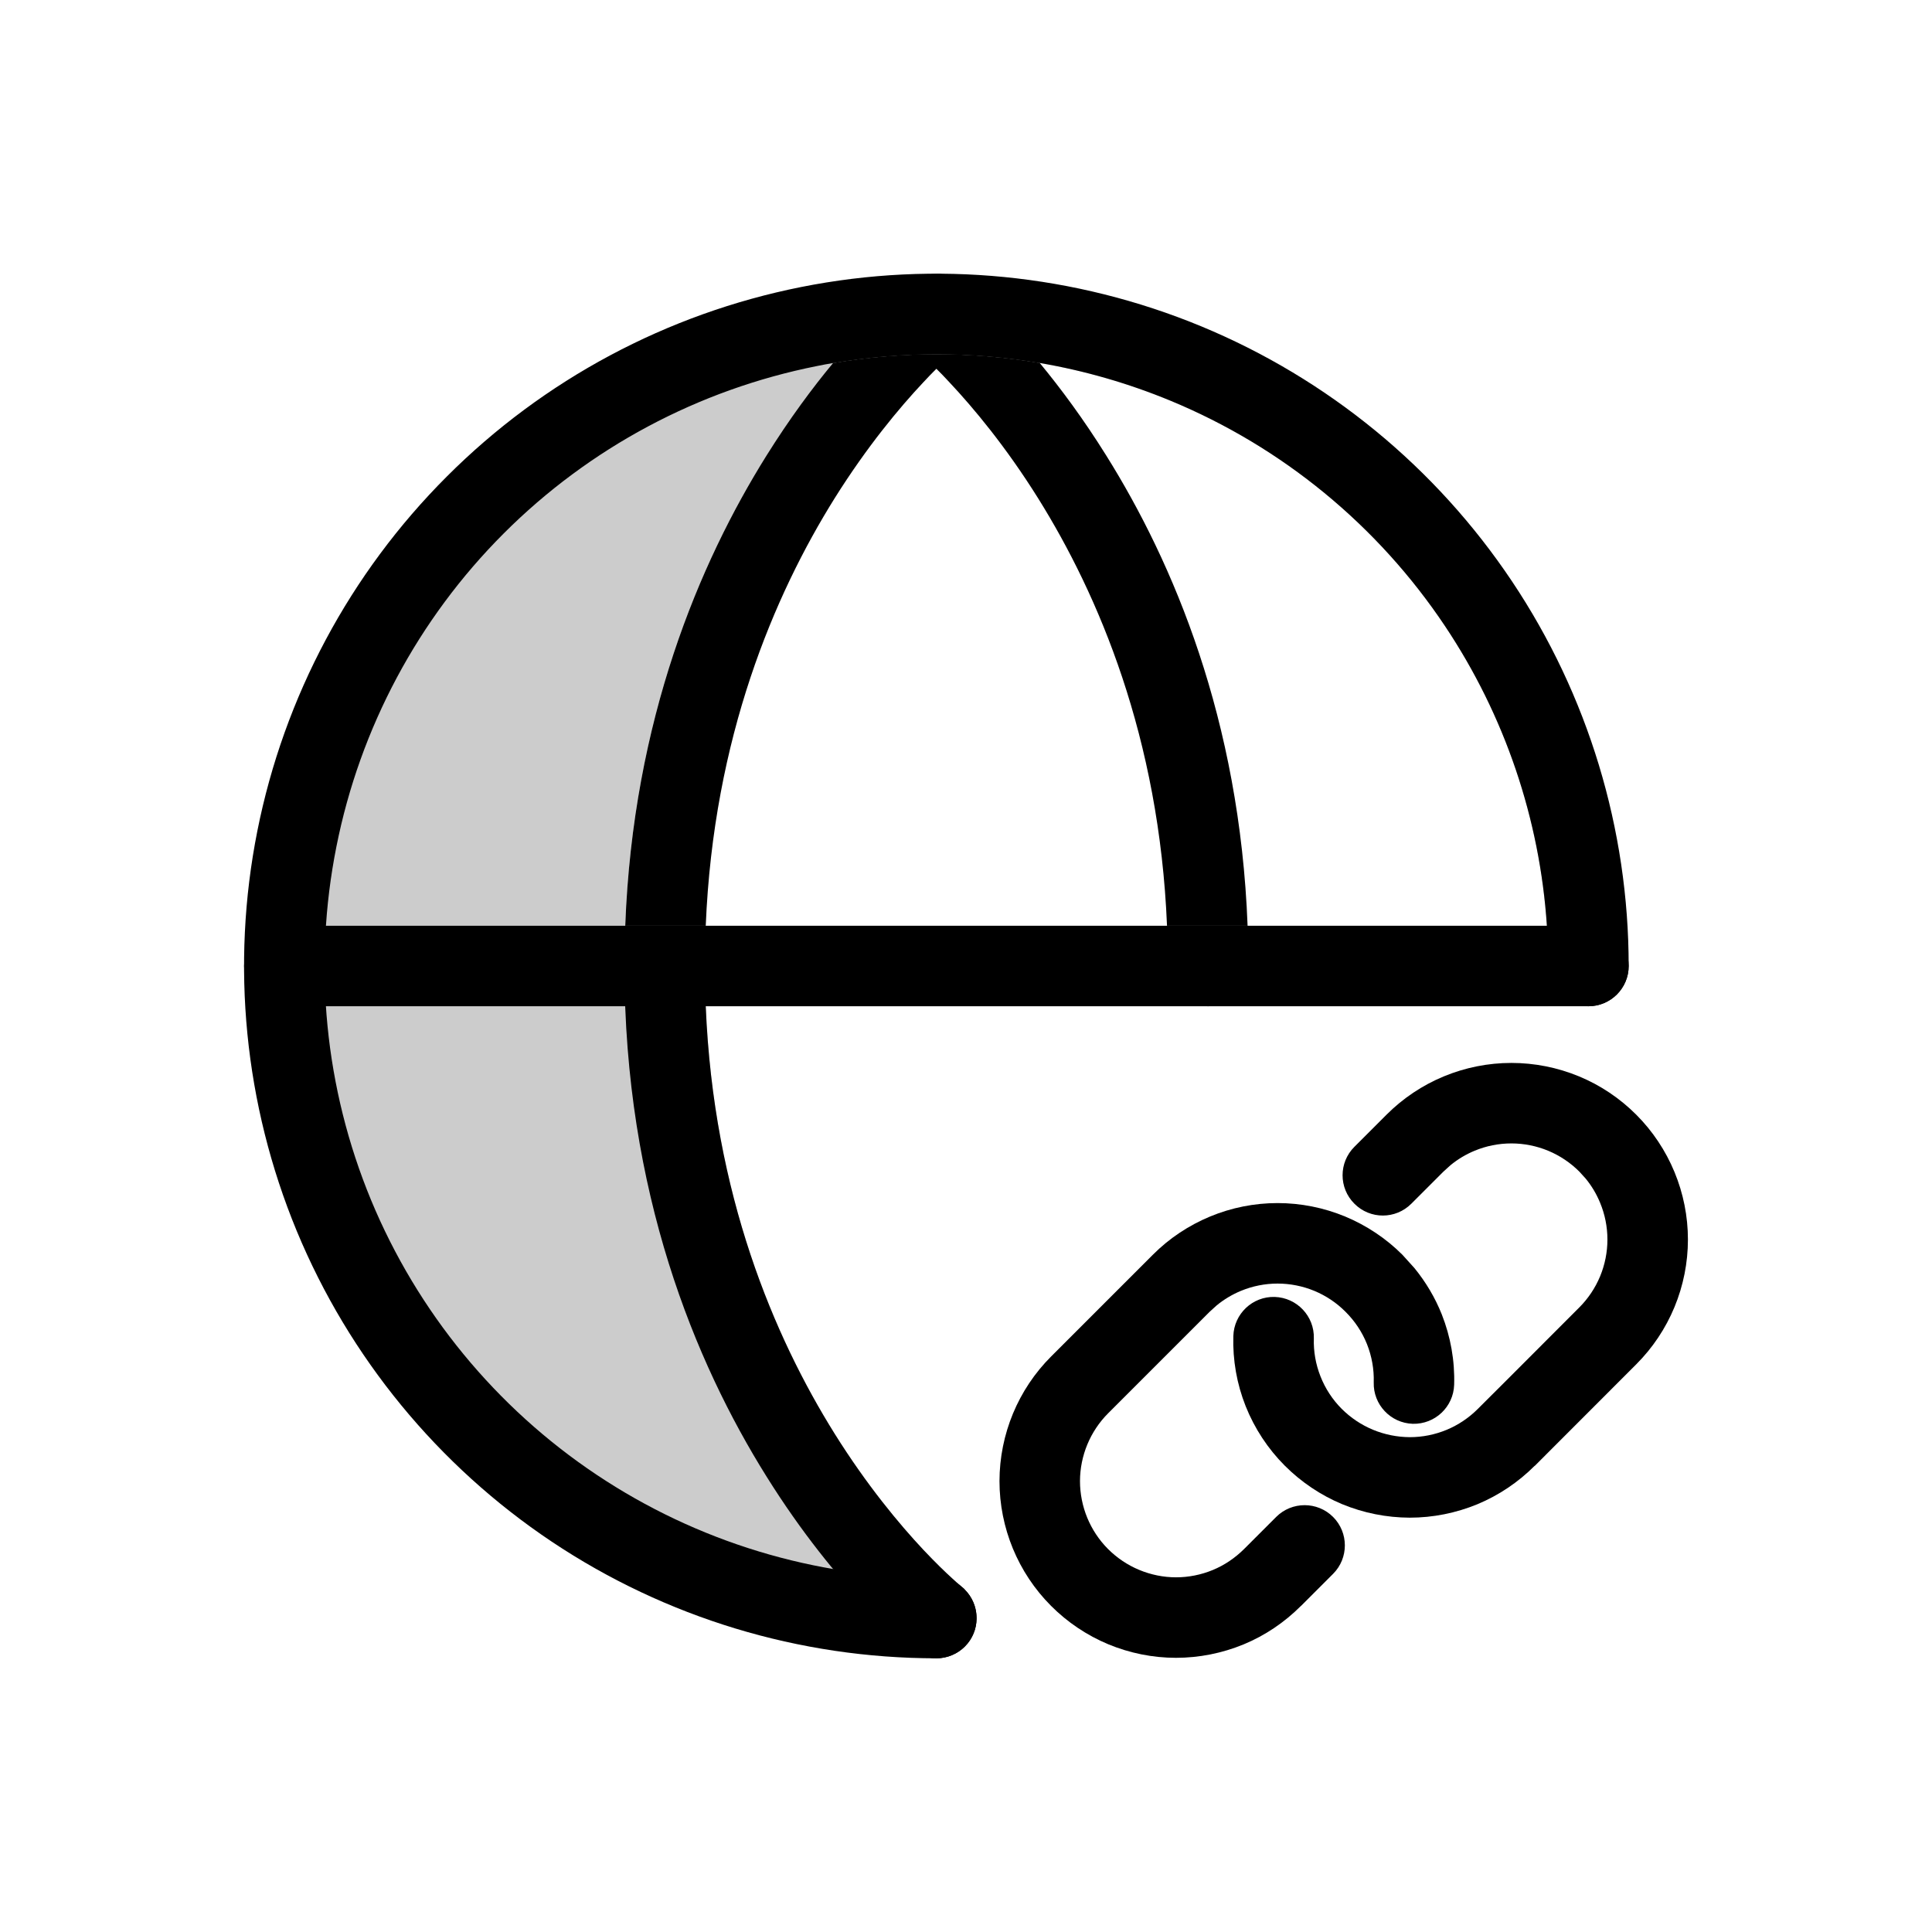
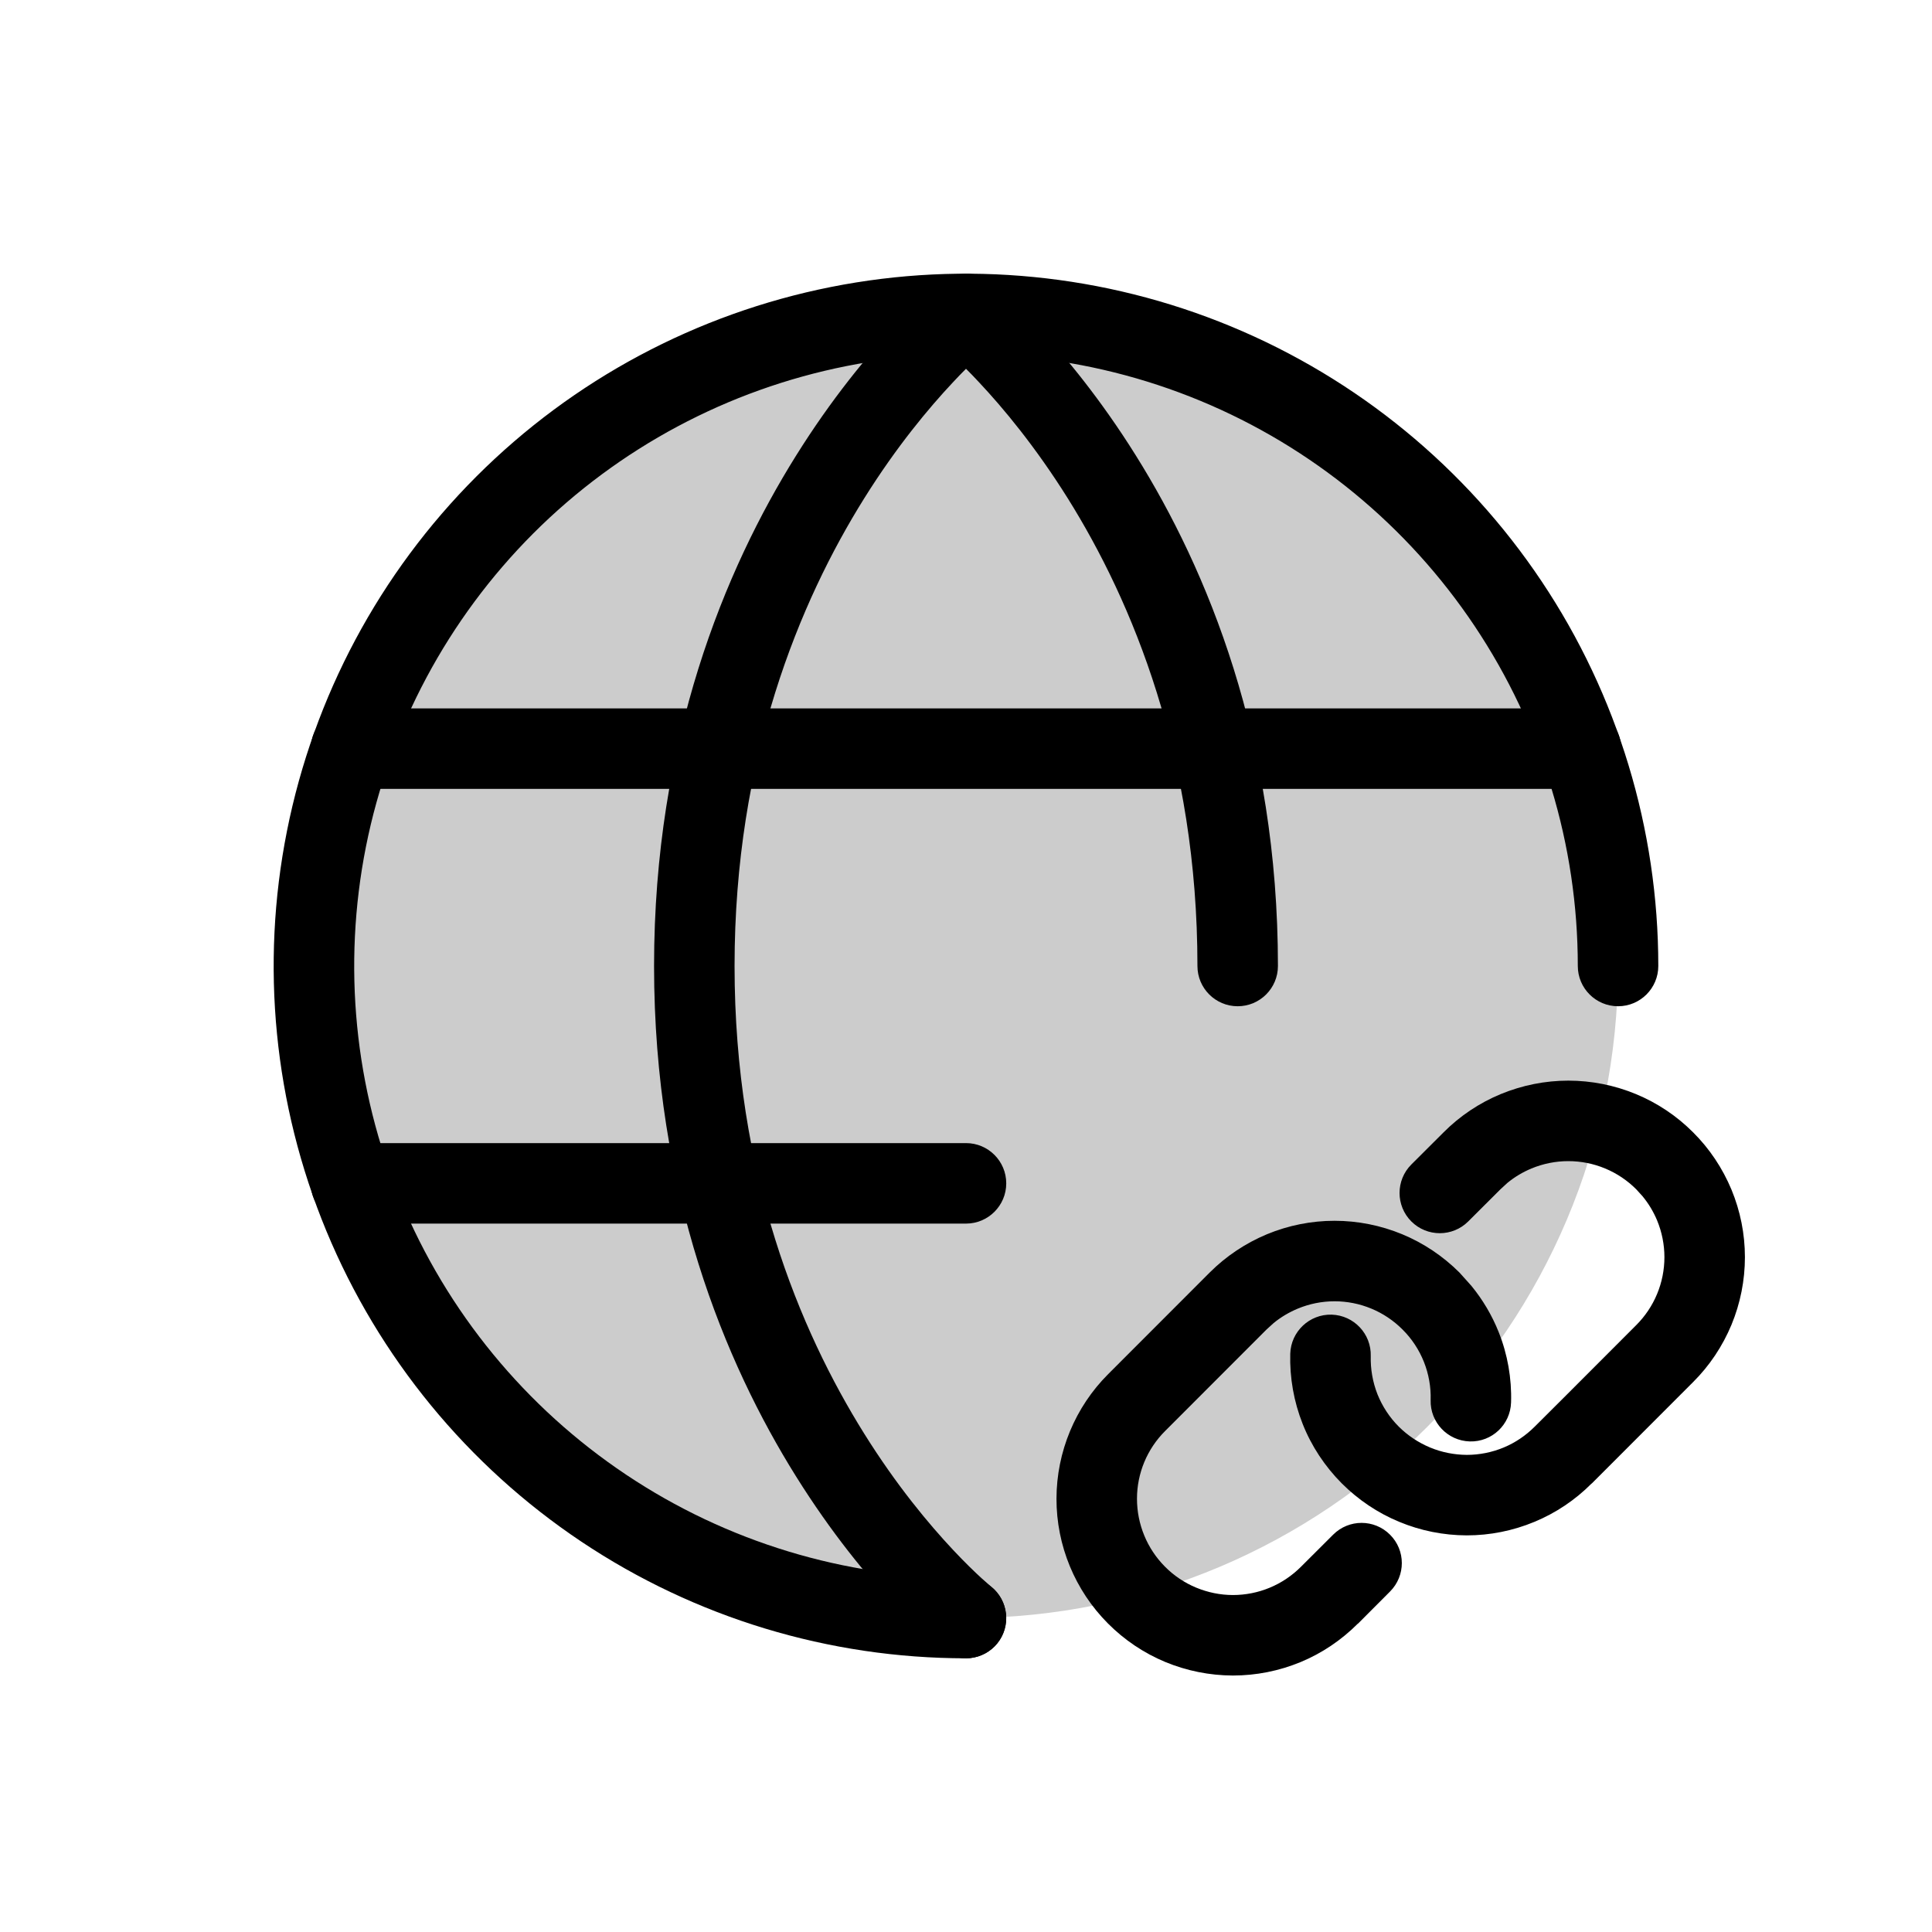
- <svg xmlns="http://www.w3.org/2000/svg" width="24" height="24" viewBox="0 0 24 24" fill="none">
-   <path d="M15.87 14.945C16.158 14.945 16.444 15.002 16.71 15.112C16.976 15.223 17.218 15.384 17.421 15.587L17.571 15.753C17.712 15.926 17.827 16.119 17.91 16.327C18.02 16.605 18.073 16.903 18.064 17.201C18.056 17.477 17.826 17.694 17.55 17.687C17.274 17.678 17.057 17.448 17.065 17.172C17.07 17.01 17.041 16.848 16.981 16.697C16.921 16.547 16.83 16.41 16.715 16.296L16.714 16.295C16.604 16.184 16.472 16.096 16.328 16.036C16.183 15.976 16.027 15.945 15.87 15.945C15.714 15.945 15.559 15.976 15.414 16.036C15.306 16.081 15.204 16.142 15.114 16.216L15.027 16.295L13.766 17.556C13.543 17.779 13.417 18.083 13.416 18.398C13.416 18.714 13.541 19.018 13.764 19.242C13.875 19.353 14.007 19.442 14.152 19.502C14.296 19.562 14.452 19.594 14.609 19.594C14.765 19.594 14.921 19.563 15.066 19.503C15.211 19.443 15.342 19.354 15.454 19.243L15.853 18.844C16.048 18.649 16.365 18.649 16.56 18.844C16.755 19.039 16.755 19.356 16.56 19.551L16.16 19.951L16.16 19.95C15.956 20.154 15.715 20.317 15.449 20.427C15.182 20.537 14.896 20.594 14.608 20.594C14.32 20.594 14.034 20.536 13.768 20.426C13.502 20.315 13.259 20.152 13.056 19.948C12.646 19.537 12.416 18.979 12.416 18.398C12.417 17.817 12.648 17.259 13.059 16.849L14.32 15.588C14.523 15.384 14.765 15.223 15.032 15.112C15.297 15.002 15.583 14.945 15.87 14.945Z" fill="black" />
-   <path d="M18.775 13.204C19.063 13.204 19.349 13.261 19.615 13.371C19.881 13.481 20.122 13.643 20.326 13.847C20.529 14.05 20.691 14.293 20.801 14.559C20.911 14.825 20.968 15.11 20.968 15.398C20.968 15.686 20.911 15.971 20.801 16.237C20.691 16.503 20.529 16.745 20.326 16.948L19.065 18.21L19.064 18.209C18.86 18.413 18.619 18.575 18.353 18.686C18.086 18.796 17.8 18.853 17.512 18.853C17.224 18.852 16.938 18.795 16.672 18.685C16.406 18.574 16.164 18.411 15.96 18.207C15.75 17.997 15.584 17.744 15.474 17.468C15.364 17.191 15.312 16.895 15.321 16.597C15.329 16.321 15.559 16.103 15.835 16.111C16.111 16.12 16.329 16.35 16.321 16.626C16.316 16.788 16.344 16.948 16.404 17.099C16.463 17.249 16.553 17.387 16.667 17.501C16.778 17.612 16.911 17.701 17.056 17.761C17.201 17.821 17.356 17.852 17.513 17.853C17.67 17.853 17.825 17.822 17.97 17.762C18.115 17.702 18.247 17.613 18.358 17.502L18.734 17.127L19.619 16.241C19.729 16.131 19.817 15.999 19.877 15.855C19.937 15.71 19.968 15.554 19.968 15.398C19.968 15.241 19.937 15.085 19.877 14.941C19.832 14.832 19.772 14.731 19.698 14.641L19.619 14.554C19.508 14.443 19.376 14.355 19.232 14.295C19.087 14.235 18.931 14.204 18.775 14.204C18.618 14.204 18.462 14.235 18.318 14.295C18.209 14.34 18.108 14.401 18.018 14.475L17.931 14.554L17.532 14.953C17.336 15.149 17.02 15.149 16.825 14.953C16.629 14.758 16.629 14.441 16.825 14.246L17.224 13.847C17.428 13.643 17.67 13.481 17.936 13.371C18.202 13.261 18.487 13.204 18.775 13.204Z" fill="black" />
-   <path d="M19.732 11.5C20.008 11.5 20.232 11.724 20.232 12C20.232 12.276 20.008 12.5 19.732 12.5H19.232H8.767H3.532C3.256 12.5 3.032 12.276 3.032 12C3.032 11.724 3.256 11.5 3.532 11.5H7.767H8.767H14.497H15.498H19.216H19.732Z" fill="black" />
-   <path fill-rule="evenodd" clip-rule="evenodd" d="M11.632 20.1C10.03 20.1 8.464 19.625 7.132 18.735C5.8 17.845 4.762 16.58 4.149 15.1C3.536 13.62 3.375 11.991 3.688 10.42C4 8.849 4.772 7.405 5.905 6.273C7.037 5.14 8.481 4.368 10.052 4.056C11.623 3.743 13.252 3.904 14.732 4.517C16.212 5.13 17.477 6.168 18.367 7.5C19.257 8.832 19.732 10.398 19.732 12L19.232 12.5H8.767C8.863 14.841 9.618 16.609 10.368 17.81C10.771 18.454 11.172 18.934 11.47 19.252C11.619 19.41 11.741 19.528 11.825 19.604C11.866 19.642 11.899 19.671 11.919 19.688C11.929 19.697 11.937 19.703 11.941 19.707C11.951 19.715 11.962 19.724 11.972 19.733C11.976 19.738 11.981 19.742 11.985 19.747L11.632 20.1ZM7.767 11.5H8.767H14.497H15.498H19.216C19.128 10.173 18.693 8.889 17.951 7.778C17.116 6.528 15.93 5.553 14.541 4.978C14.016 4.761 13.471 4.604 12.916 4.509C12.07 4.364 11.201 4.364 10.348 4.51C10.091 4.82 9.806 5.204 9.521 5.66C8.69 6.99 7.863 8.938 7.767 11.5Z" fill="black" fill-opacity="0.2" />
-   <path d="M19.232 12C19.232 11.833 19.227 11.666 19.216 11.5C19.128 10.173 18.693 8.889 17.951 7.778C17.116 6.528 15.93 5.553 14.541 4.978C14.016 4.761 13.471 4.604 12.916 4.509C12.07 4.364 11.201 4.364 10.348 4.51C10.282 4.521 10.215 4.533 10.149 4.547C8.675 4.84 7.321 5.563 6.258 6.626C5.195 7.689 4.472 9.043 4.179 10.517C3.885 11.992 4.035 13.52 4.61 14.909C5.186 16.297 6.16 17.484 7.41 18.319C8.66 19.154 10.129 19.6 11.632 19.6C11.738 19.6 11.838 19.631 11.919 19.688C11.927 19.694 11.933 19.701 11.941 19.707C11.951 19.715 11.962 19.724 11.972 19.733C11.976 19.738 11.981 19.742 11.985 19.747C12.076 19.837 12.132 19.962 12.132 20.1C12.132 20.376 11.908 20.6 11.632 20.6C9.931 20.6 8.269 20.096 6.854 19.151C5.44 18.206 4.337 16.862 3.686 15.291C3.036 13.719 2.865 11.99 3.197 10.322C3.529 8.654 4.348 7.121 5.551 5.919C6.753 4.716 8.286 3.897 9.954 3.565C11.622 3.233 13.351 3.404 14.923 4.054C16.494 4.705 17.838 5.808 18.783 7.222C19.728 8.636 20.232 10.299 20.232 12C20.232 12.276 20.008 12.5 19.732 12.5C19.456 12.5 19.232 12.276 19.232 12Z" fill="black" />
-   <path fill-rule="evenodd" clip-rule="evenodd" d="M14.497 11.5C14.504 11.664 14.507 11.83 14.507 12C14.507 12.276 14.731 12.5 15.007 12.5C15.283 12.5 15.507 12.276 15.507 12C15.507 11.831 15.504 11.664 15.498 11.5H14.497ZM8.767 11.5C8.761 11.664 8.757 11.83 8.757 12C8.757 12.169 8.761 12.336 8.767 12.5C8.863 14.841 9.618 16.609 10.368 17.81C10.771 18.454 11.172 18.934 11.47 19.252C11.619 19.41 11.741 19.528 11.825 19.604C11.866 19.642 11.899 19.671 11.919 19.688C11.929 19.697 11.937 19.703 11.941 19.707C11.951 19.715 11.962 19.724 11.972 19.733C11.976 19.738 11.981 19.742 11.985 19.747C12.161 19.925 12.183 20.213 12.023 20.413C11.85 20.628 11.535 20.663 11.32 20.491C11.316 20.488 11.306 20.479 11.304 20.477C11.296 20.47 11.284 20.461 11.27 20.449C11.241 20.424 11.2 20.389 11.15 20.343C11.049 20.25 10.907 20.115 10.74 19.936C10.405 19.579 9.962 19.047 9.521 18.34C8.636 16.925 7.757 14.809 7.757 12C7.757 11.831 7.76 11.664 7.767 11.5H8.767ZM10.348 4.51C11.201 4.364 12.07 4.364 12.916 4.509C12.775 4.339 12.643 4.191 12.525 4.064C12.357 3.885 12.216 3.75 12.115 3.658C12.064 3.612 12.023 3.576 11.995 3.551C11.989 3.546 11.983 3.542 11.978 3.537C11.971 3.531 11.965 3.526 11.96 3.522L11.945 3.509C11.762 3.363 11.497 3.368 11.315 3.514C11.313 3.516 11.306 3.52 11.304 3.522C11.299 3.526 11.293 3.531 11.286 3.537C11.281 3.542 11.276 3.546 11.27 3.551C11.241 3.576 11.2 3.612 11.15 3.658C11.049 3.75 10.907 3.885 10.74 4.064C10.621 4.191 10.489 4.339 10.348 4.51Z" fill="black" />
-   <path d="M8.767 11.5H7.767C7.863 8.938 8.69 6.99 9.521 5.66C9.806 5.204 10.091 4.82 10.348 4.51C11.201 4.364 12.07 4.364 12.916 4.509C13.173 4.82 13.458 5.203 13.743 5.66C14.575 6.99 15.401 8.938 15.498 11.5H14.497C14.401 9.159 13.646 7.391 12.896 6.19C12.494 5.547 12.092 5.066 11.794 4.749C11.736 4.686 11.682 4.63 11.632 4.581C11.583 4.63 11.528 4.686 11.47 4.749C11.172 5.066 10.771 5.547 10.368 6.19C9.618 7.391 8.863 9.159 8.767 11.5Z" fill="black" />
+ <svg xmlns="http://www.w3.org/2000/svg" viewBox="0 0 24 24" fill="none" width="128" height="128">
+   <path d="M19.6 12C19.6 10.497 19.154 9.028 18.319 7.778C17.484 6.528 16.297 5.553 14.909 4.978C13.52 4.403 11.991 4.253 10.517 4.547C9.043 4.84 7.688 5.563 6.625 6.626C5.563 7.689 4.84 9.043 4.546 10.517C4.253 11.992 4.403 13.52 4.978 14.909C5.553 16.297 6.528 17.484 7.778 18.319C9.027 19.154 10.496 19.6 11.999 19.6C12.276 19.6 12.499 19.824 12.499 20.1C12.499 20.376 12.275 20.6 11.999 20.6C10.299 20.6 8.636 20.096 7.222 19.151C5.808 18.206 4.705 16.862 4.054 15.291C3.403 13.719 3.233 11.99 3.565 10.322C3.897 8.654 4.716 7.121 5.918 5.919C7.121 4.716 8.654 3.897 10.322 3.565C11.99 3.233 13.719 3.404 15.29 4.054C16.862 4.705 18.206 5.808 19.151 7.222C20.096 8.636 20.6 10.299 20.6 12C20.6 12.276 20.376 12.5 20.1 12.5C19.824 12.5 19.6 12.276 19.6 12Z" fill="black" />
+   <path d="M14.875 12C14.875 9.409 14.067 7.475 13.264 6.19C12.861 5.547 12.46 5.066 12.162 4.749C12.104 4.687 12.05 4.63 12 4.581C11.95 4.63 11.896 4.687 11.838 4.749C11.54 5.066 11.138 5.547 10.736 6.19C9.933 7.475 9.125 9.409 9.125 12C9.125 14.59 9.933 16.525 10.736 17.81C11.138 18.454 11.54 18.934 11.838 19.252C11.986 19.41 12.109 19.528 12.192 19.604C12.234 19.642 12.267 19.671 12.287 19.688C12.297 19.697 12.304 19.703 12.309 19.707C12.31 19.708 12.312 19.709 12.312 19.71C12.528 19.882 12.563 20.197 12.391 20.413C12.218 20.628 11.903 20.663 11.687 20.491L12 20.1C11.716 20.456 11.69 20.488 11.687 20.491L11.683 20.486C11.68 20.484 11.676 20.481 11.672 20.477C11.664 20.47 11.652 20.461 11.638 20.449C11.609 20.424 11.568 20.389 11.518 20.343C11.416 20.25 11.275 20.115 11.107 19.936C10.772 19.579 10.33 19.047 9.889 18.341C9.004 16.926 8.125 14.809 8.125 12C8.125 9.191 9.004 7.075 9.889 5.66C10.33 4.954 10.772 4.422 11.107 4.064C11.275 3.886 11.416 3.75 11.518 3.658C11.568 3.612 11.609 3.576 11.638 3.552C11.652 3.539 11.663 3.529 11.672 3.522C11.676 3.519 11.68 3.517 11.683 3.514L11.687 3.511C11.687 3.51 11.688 3.51 12 3.9L11.687 3.51C11.87 3.363 12.13 3.363 12.312 3.51L12 3.9C12.281 3.549 12.309 3.513 12.312 3.51L12.317 3.514C12.32 3.517 12.324 3.519 12.328 3.522C12.336 3.529 12.348 3.539 12.362 3.552C12.391 3.576 12.432 3.612 12.482 3.658C12.583 3.75 12.725 3.886 12.893 4.064C13.228 4.422 13.67 4.954 14.111 5.66C14.996 7.075 15.875 9.191 15.875 12C15.875 12.276 15.651 12.5 15.375 12.5C15.099 12.5 14.875 12.276 14.875 12Z" fill="black" />
+   <path d="M19.639 8.8C19.915 8.8 20.139 9.024 20.139 9.3C20.139 9.576 19.915 9.8 19.639 9.8H4.361C4.085 9.8 3.861 9.576 3.861 9.3C3.861 9.024 4.085 8.8 4.361 8.8H19.639Z" fill="black" />
+   <path d="M12 14.2C12.276 14.2 12.5 14.424 12.5 14.7C12.5 14.976 12.276 15.2 12 15.2H4.361C4.085 15.2 3.861 14.976 3.861 14.7C3.861 14.424 4.085 14.2 4.361 14.2H12Z" fill="black" />
+   <path d="M16.578 15.165C16.866 15.165 17.152 15.222 17.418 15.332C17.684 15.442 17.925 15.604 18.129 15.807L18.278 15.973C18.419 16.145 18.534 16.339 18.617 16.547C18.728 16.825 18.78 17.122 18.771 17.421C18.763 17.697 18.534 17.914 18.258 17.906C17.982 17.898 17.764 17.668 17.772 17.392C17.777 17.23 17.748 17.068 17.688 16.917C17.628 16.767 17.538 16.63 17.423 16.516L17.422 16.515C17.311 16.404 17.18 16.316 17.035 16.256C16.89 16.196 16.735 16.165 16.578 16.165C16.422 16.165 16.267 16.196 16.122 16.256C16.014 16.301 15.912 16.361 15.821 16.436L15.734 16.515L14.474 17.776C14.25 17.999 14.124 18.302 14.124 18.618C14.124 18.934 14.249 19.238 14.472 19.462C14.582 19.573 14.714 19.662 14.859 19.722C15.004 19.782 15.159 19.814 15.316 19.814C15.473 19.814 15.629 19.783 15.773 19.723C15.918 19.663 16.05 19.574 16.161 19.463L16.561 19.064C16.756 18.869 17.072 18.869 17.267 19.064C17.463 19.259 17.463 19.575 17.267 19.771L16.868 20.171L16.867 20.17C16.663 20.374 16.422 20.537 16.156 20.647C15.89 20.757 15.604 20.814 15.315 20.814C15.027 20.813 14.742 20.756 14.476 20.646C14.209 20.535 13.967 20.372 13.764 20.168C13.354 19.757 13.123 19.198 13.124 18.617C13.125 18.037 13.356 17.479 13.767 17.069L15.027 15.808C15.231 15.604 15.473 15.443 15.739 15.332C16.005 15.222 16.29 15.165 16.578 15.165ZM19.482 13.424C19.77 13.424 20.056 13.481 20.322 13.591C20.588 13.701 20.83 13.863 21.033 14.067C21.237 14.27 21.398 14.512 21.509 14.778C21.619 15.044 21.676 15.329 21.676 15.617C21.676 15.905 21.619 16.191 21.509 16.457C21.398 16.723 21.237 16.965 21.033 17.168L19.772 18.43L19.771 18.429C19.568 18.633 19.327 18.795 19.061 18.905C18.794 19.016 18.508 19.073 18.22 19.073C17.931 19.072 17.646 19.015 17.38 18.904C17.114 18.794 16.872 18.631 16.668 18.427C16.458 18.216 16.291 17.964 16.182 17.688C16.072 17.411 16.02 17.114 16.028 16.817C16.036 16.541 16.267 16.323 16.543 16.331C16.819 16.34 17.036 16.57 17.028 16.846C17.024 17.008 17.052 17.168 17.111 17.319C17.171 17.469 17.261 17.607 17.375 17.721C17.486 17.832 17.619 17.92 17.764 17.981C17.908 18.041 18.064 18.072 18.221 18.073C18.377 18.073 18.533 18.042 18.678 17.982C18.823 17.922 18.954 17.833 19.065 17.722L19.441 17.347L20.326 16.461C20.437 16.35 20.525 16.219 20.585 16.074C20.645 15.93 20.676 15.774 20.676 15.617C20.676 15.461 20.645 15.305 20.585 15.16C20.54 15.052 20.479 14.951 20.405 14.861L20.326 14.774C20.215 14.663 20.084 14.575 19.939 14.515C19.795 14.455 19.639 14.424 19.482 14.424C19.326 14.424 19.17 14.455 19.025 14.515C18.917 14.56 18.816 14.62 18.726 14.694L18.639 14.774L18.239 15.173C18.044 15.368 17.727 15.368 17.532 15.173C17.337 14.978 17.337 14.661 17.532 14.466L17.932 14.067C18.135 13.863 18.377 13.701 18.643 13.591C18.91 13.481 19.195 13.424 19.482 13.424Z" fill="black" />
+   <path d="M20.1 12C20.1 16.473 16.473 20.1 12 20.1C7.526 20.1 3.9 16.473 3.9 12C3.9 7.526 7.526 3.9 12 3.9C16.473 3.9 20.1 7.526 20.1 12Z" fill="black" fill-opacity="0.2" />
</svg>
